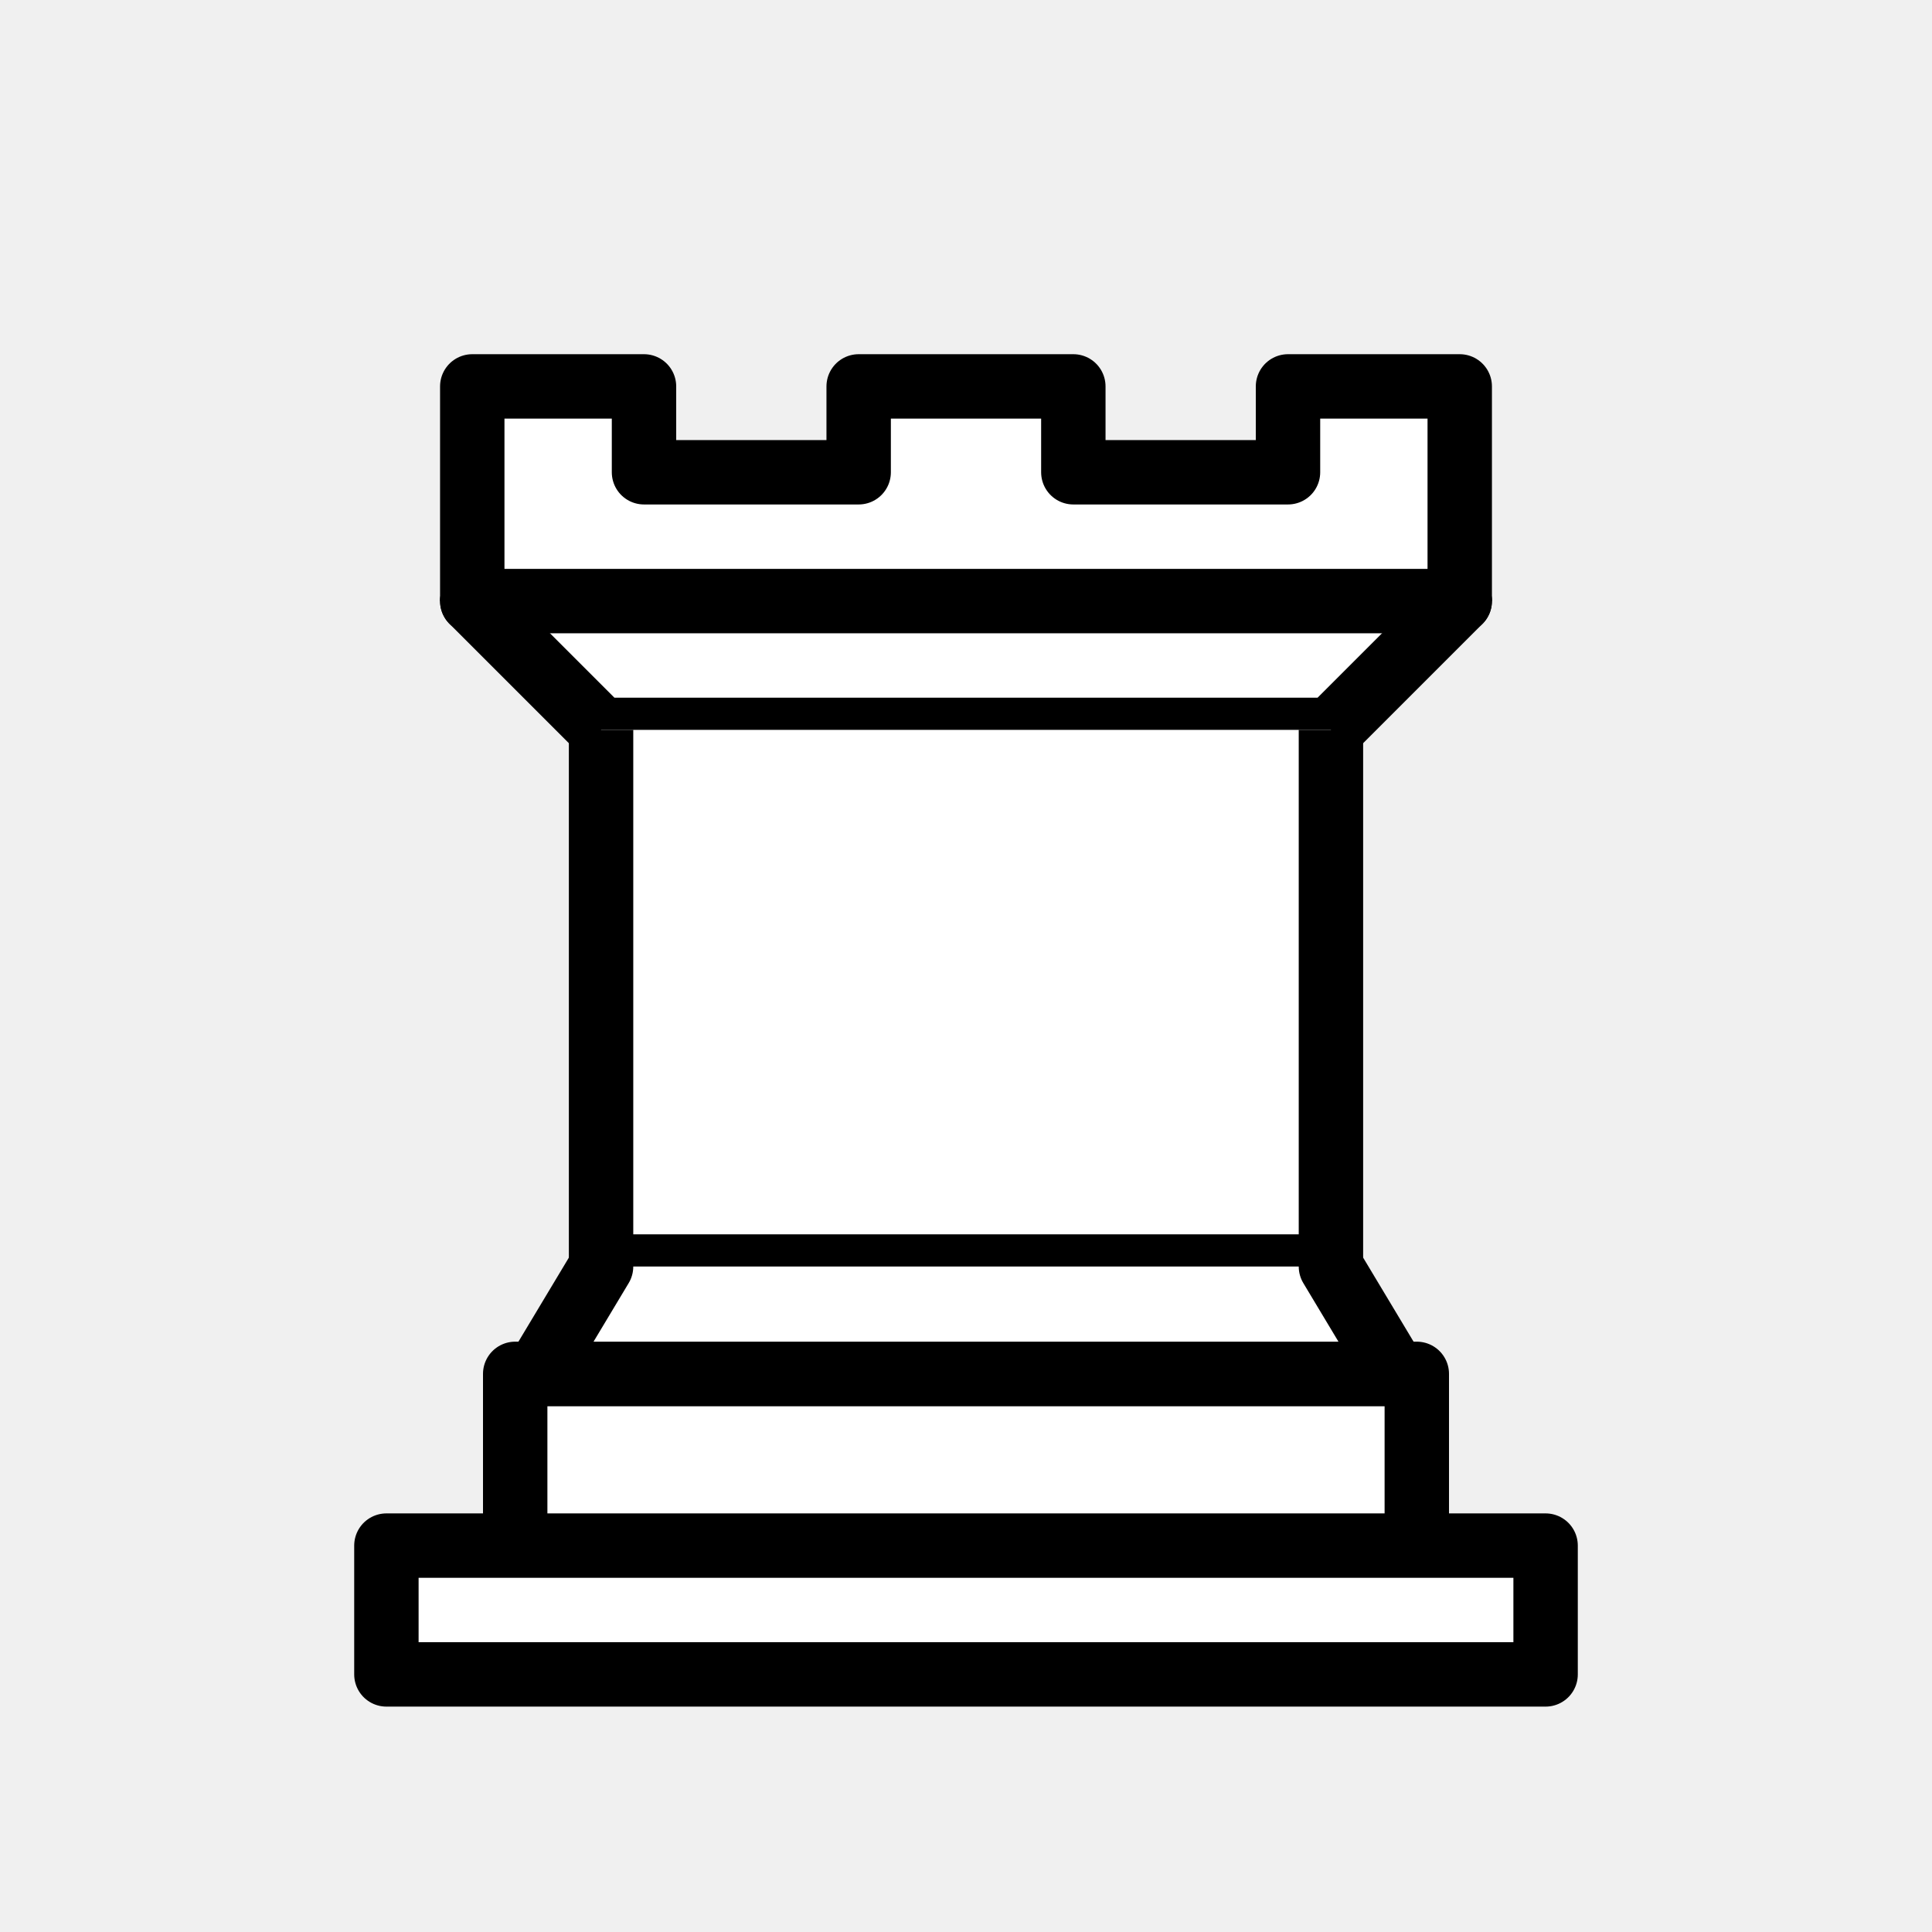
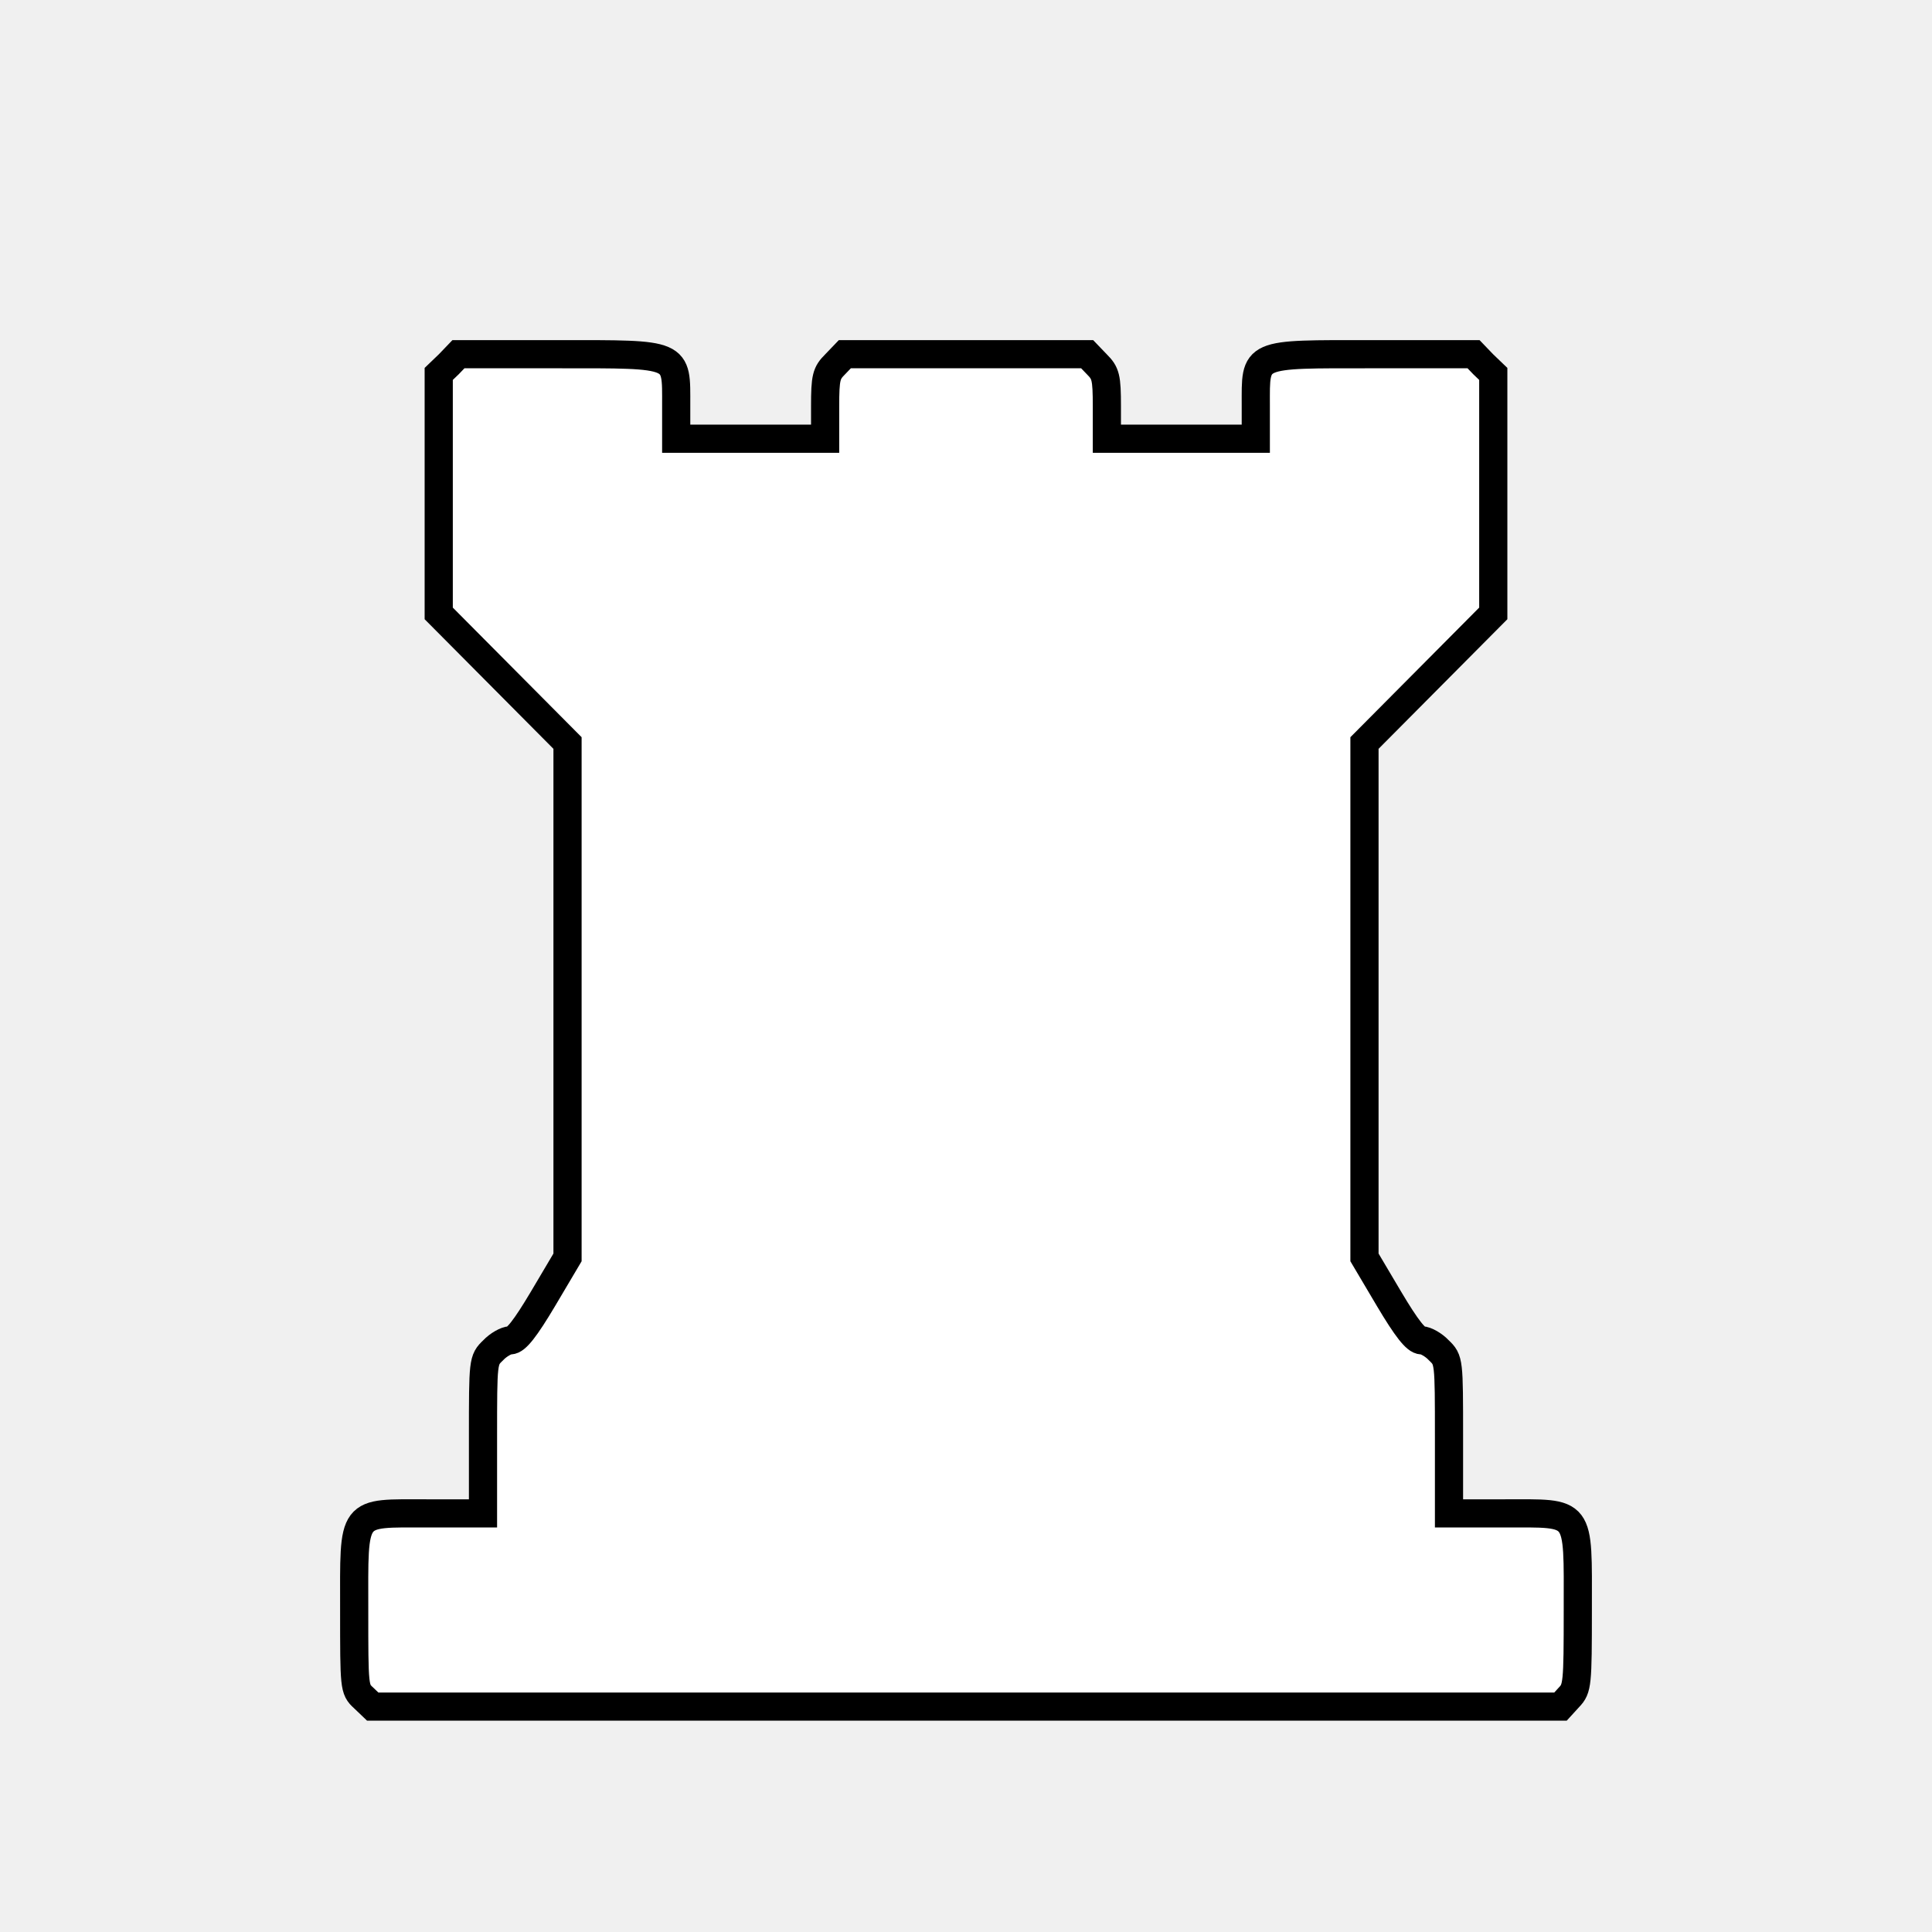
- <svg xmlns="http://www.w3.org/2000/svg" viewBox="0 0 45 45">
-   <g fill="#fff" fill-rule="evenodd" stroke="#000" stroke-linecap="round" stroke-linejoin="round" stroke-width="1.5">
-     <path stroke-linecap="butt" d="M9 39h27v-3H9zm3-3v-4h21v4zm-1-22V9h4v2h5V9h5v2h5V9h4v5" />
-     <path d="m34 14-3 3H14l-3-3" />
-     <path stroke-linecap="butt" stroke-linejoin="miter" d="M31 17v12.5H14V17" />
-     <path d="m31 29.5 1.5 2.5h-20l1.5-2.5" />
-     <path fill="none" stroke-linejoin="miter" d="M11 14h23" />
+ <svg xmlns="http://www.w3.org/2000/svg" viewBox="0 0 480 480">
+   <g transform="translate(0,480) scale(0.1,-0.1)" fill="#ffffff" stroke="#000000" stroke-width="70">
+     <path d="M1115 3895 l-25 -24 0 -297 0 -298 160 -161 160 -161 0 -639 0 -639 -61 -103 c-44 -74 -67 -103 -81 -103 -10 0 -30 -11 -43 -25 -25 -24 -25 -26 -25 -215 l0 -190 -138 0 c-192 0 -182 13 -182 -241 0 -191 0 -196 23 -217 l23 -22 1475 0 1476 0 21 23 c21 22 22 32 22 218 0 252 10 239 -183 239 l-137 0 0 190 c0 189 0 191 -25 215 -13 14 -33 25 -43 25 -14 0 -37 29 -81 103 l-61 103 0 639 0 639 160 161 160 161 0 298 0 297 -25 24 -24 25 -249 0 c-303 0 -292 5 -292 -128 l0 -82 -185 0 -185 0 0 80 c0 73 -3 83 -25 105 l-24 25 -301 0 -301 0 -24 -25 c-22 -22 -25 -32 -25 -105 l0 -80 -185 0 -185 0 0 83 c0 131 10 127 -294 127 l-247 0 -24 -25z" />
  </g>
</svg>
